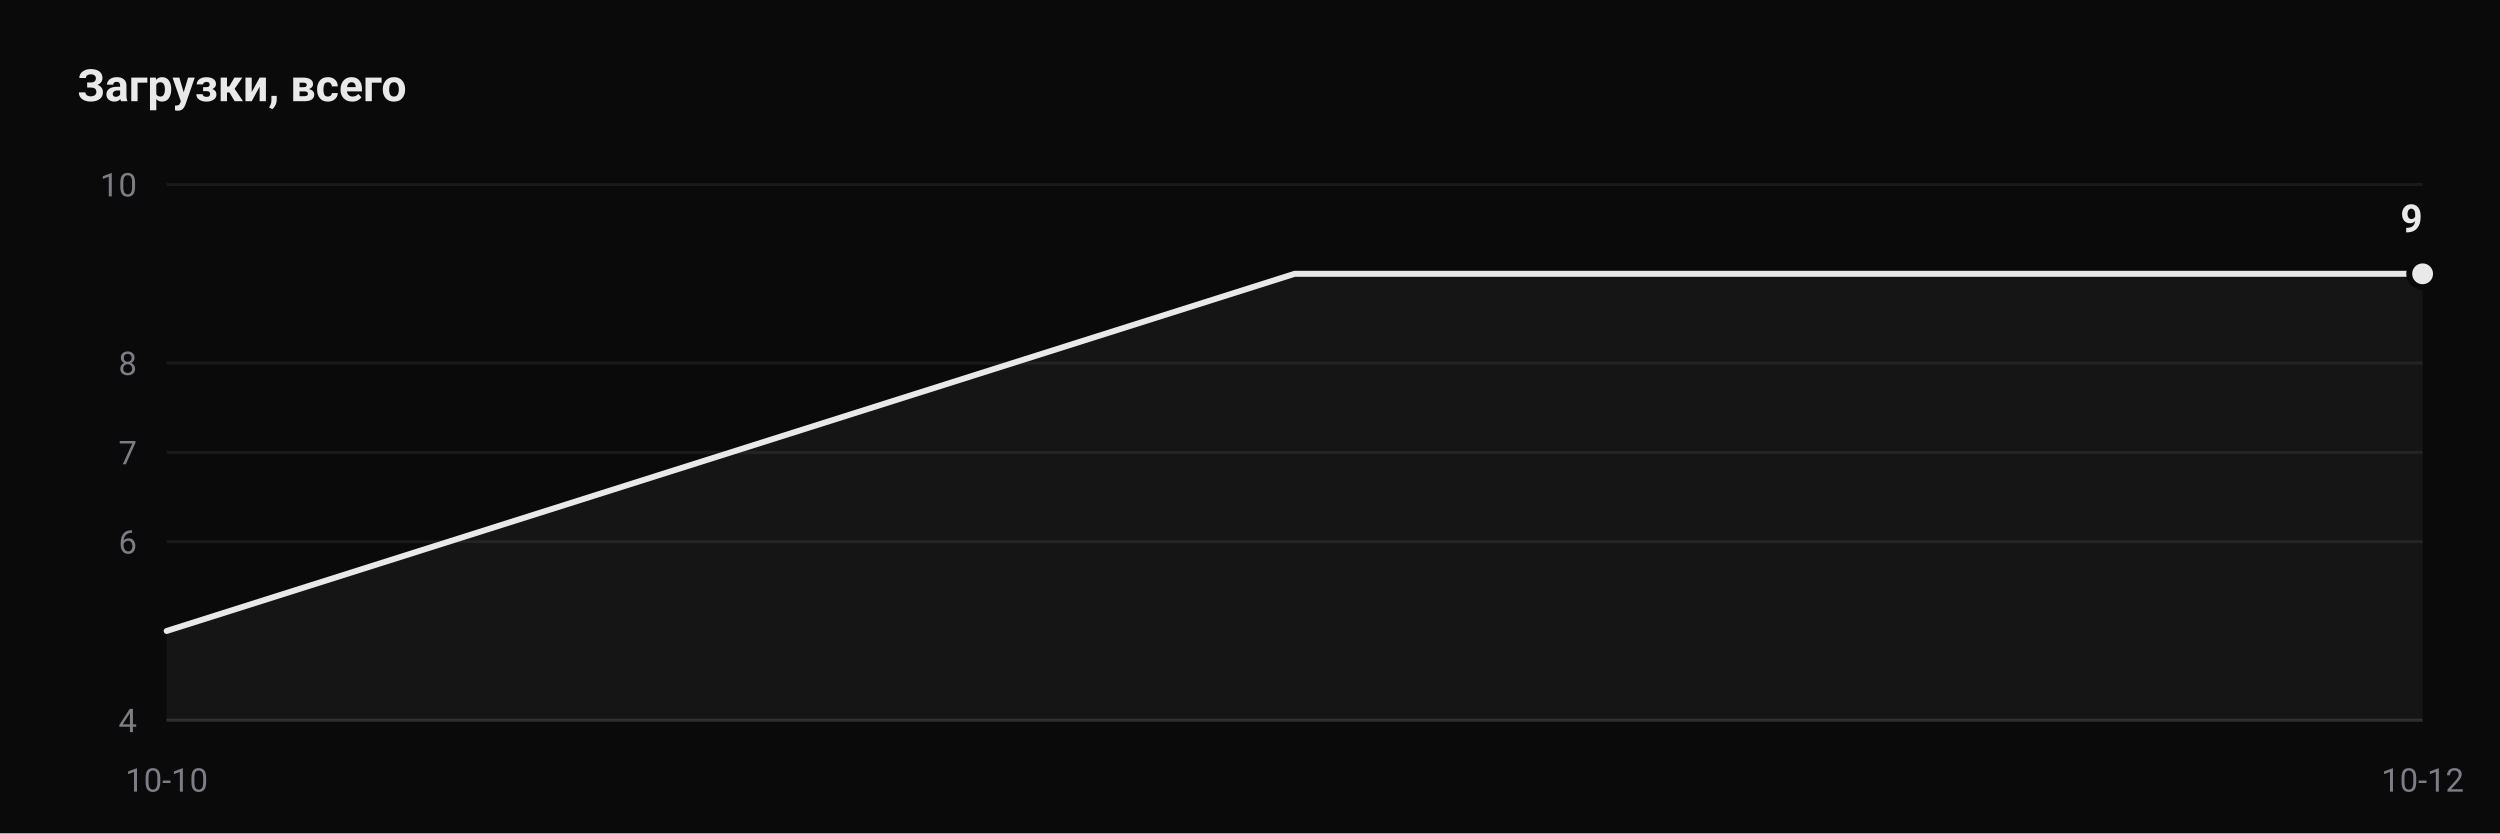
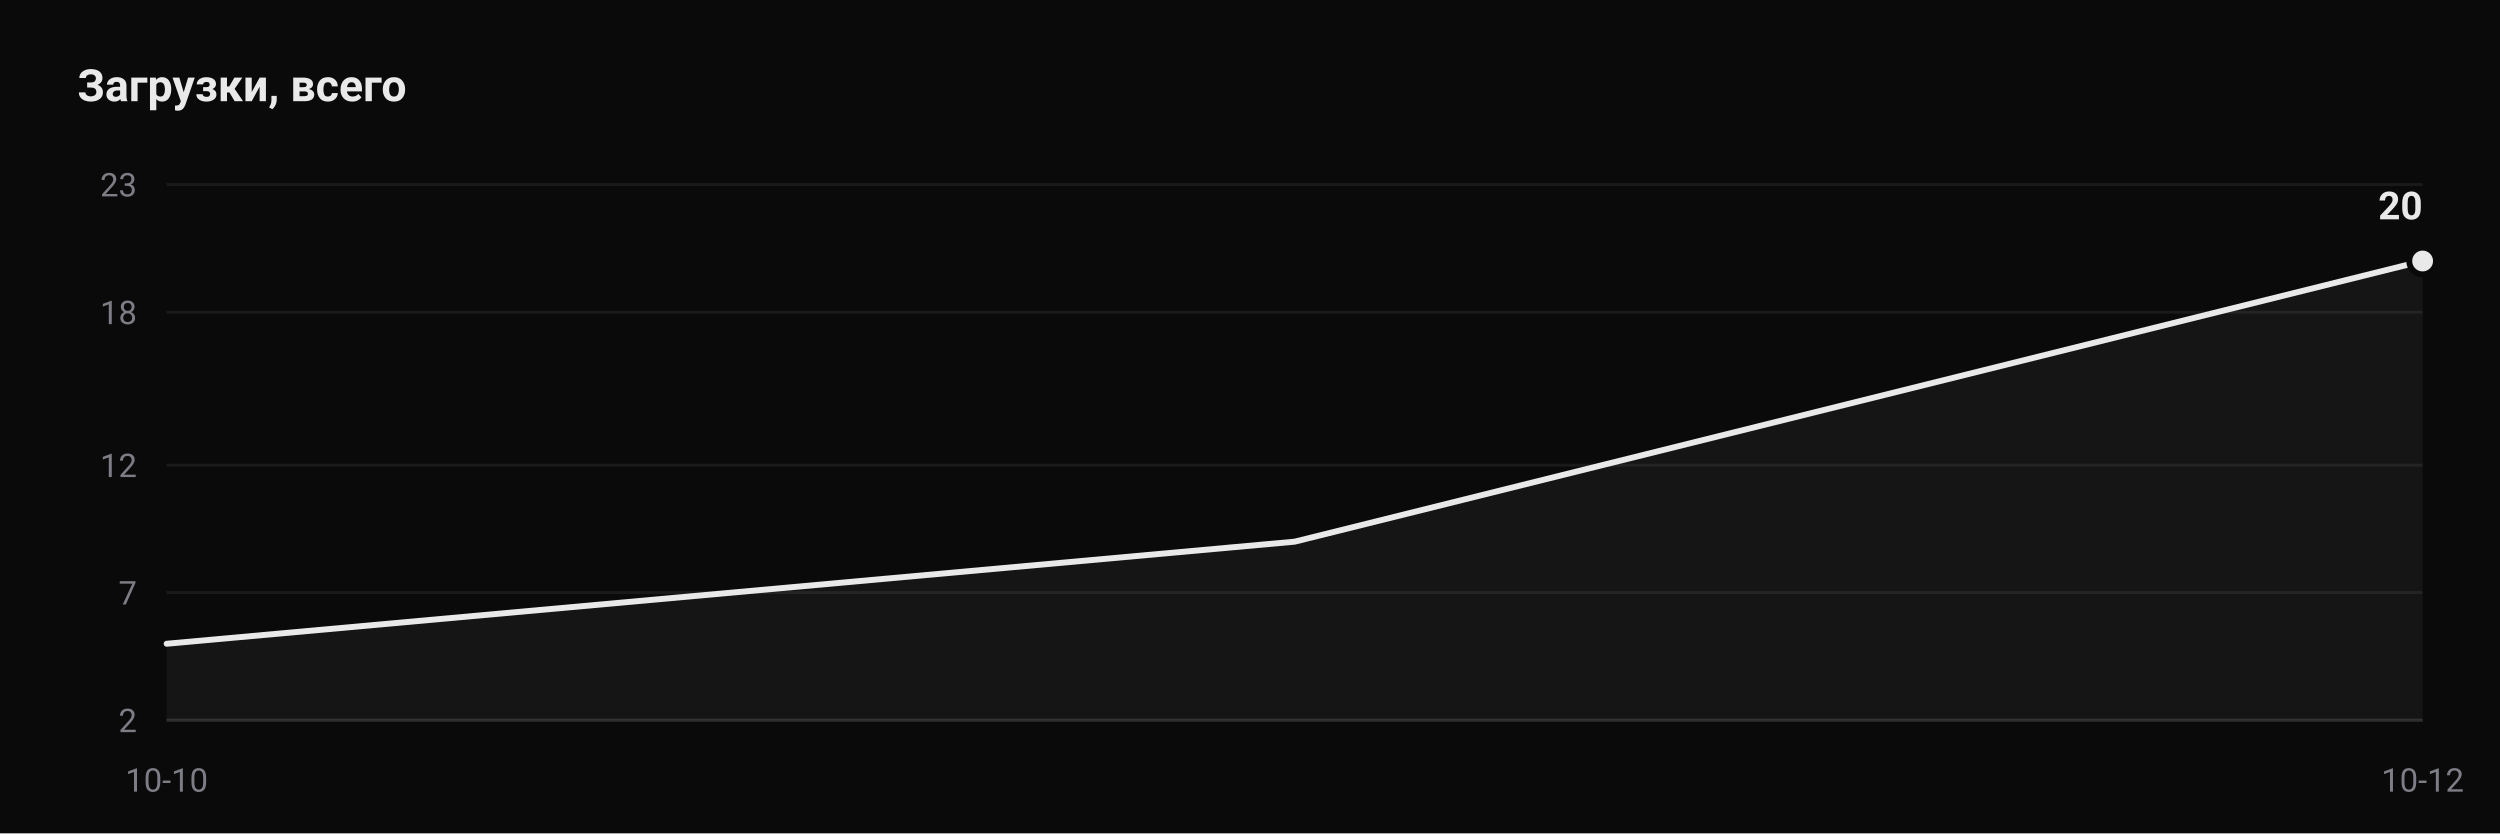
- <svg xmlns="http://www.w3.org/2000/svg" viewBox="0 0 840 280" width="840" height="280" role="img" aria-label="Downloads: 9">
+ <svg xmlns="http://www.w3.org/2000/svg" viewBox="0 0 840 280" width="840" height="280" role="img" aria-label="Downloads: 20">
  <rect width="840" height="280" fill="#0a0a0a" />
  <text x="26" y="34" font-family="ui-sans-serif, -apple-system, Segoe UI, Roboto, Helvetica, Arial, sans-serif" font-size="15" font-weight="600" fill="#e9e9ea">Загрузки, всего</text>
  <line x1="56" y1="242.0" x2="814" y2="242.0" stroke="#1a1a1c" stroke-width="1" />
-   <text x="46" y="246.0" text-anchor="end" font-family="ui-sans-serif, -apple-system, Segoe UI, Roboto, Helvetica, Arial, sans-serif" font-size="11" fill="#7d7d85">4</text>
-   <line x1="56" y1="182.0" x2="814" y2="182.0" stroke="#1a1a1c" stroke-width="1" />
-   <text x="46" y="186.0" text-anchor="end" font-family="ui-sans-serif, -apple-system, Segoe UI, Roboto, Helvetica, Arial, sans-serif" font-size="11" fill="#7d7d85">6</text>
-   <line x1="56" y1="152.0" x2="814" y2="152.0" stroke="#1a1a1c" stroke-width="1" />
-   <text x="46" y="156.0" text-anchor="end" font-family="ui-sans-serif, -apple-system, Segoe UI, Roboto, Helvetica, Arial, sans-serif" font-size="11" fill="#7d7d85">7</text>
-   <line x1="56" y1="122.0" x2="814" y2="122.0" stroke="#1a1a1c" stroke-width="1" />
-   <text x="46" y="126.0" text-anchor="end" font-family="ui-sans-serif, -apple-system, Segoe UI, Roboto, Helvetica, Arial, sans-serif" font-size="11" fill="#7d7d85">8</text>
+   <text x="46" y="246.0" text-anchor="end" font-family="ui-sans-serif, -apple-system, Segoe UI, Roboto, Helvetica, Arial, sans-serif" font-size="11" fill="#7d7d85">2</text>
+   <line x1="56" y1="199.1" x2="814" y2="199.1" stroke="#1a1a1c" stroke-width="1" />
+   <text x="46" y="203.1" text-anchor="end" font-family="ui-sans-serif, -apple-system, Segoe UI, Roboto, Helvetica, Arial, sans-serif" font-size="11" fill="#7d7d85">7</text>
+   <line x1="56" y1="156.3" x2="814" y2="156.3" stroke="#1a1a1c" stroke-width="1" />
+   <text x="46" y="160.3" text-anchor="end" font-family="ui-sans-serif, -apple-system, Segoe UI, Roboto, Helvetica, Arial, sans-serif" font-size="11" fill="#7d7d85">12</text>
+   <line x1="56" y1="104.9" x2="814" y2="104.9" stroke="#1a1a1c" stroke-width="1" />
+   <text x="46" y="108.9" text-anchor="end" font-family="ui-sans-serif, -apple-system, Segoe UI, Roboto, Helvetica, Arial, sans-serif" font-size="11" fill="#7d7d85">18</text>
  <line x1="56" y1="62.0" x2="814" y2="62.0" stroke="#1a1a1c" stroke-width="1" />
-   <text x="46" y="66.0" text-anchor="end" font-family="ui-sans-serif, -apple-system, Segoe UI, Roboto, Helvetica, Arial, sans-serif" font-size="11" fill="#7d7d85">10</text>
+   <text x="46" y="66.0" text-anchor="end" font-family="ui-sans-serif, -apple-system, Segoe UI, Roboto, Helvetica, Arial, sans-serif" font-size="11" fill="#7d7d85">23</text>
  <line x1="56" y1="242.0" x2="814" y2="242.0" stroke="#2a2a2d" stroke-width="1" />
-   <path d="M 56.0 242.0 L 56.0 212.0 L 435.0 92.0 L 814.0 92.0 L 814.0 242.0 Z" fill="#e9e9ea" fill-opacity="0.05" />
-   <polyline points="56.0,212.0 435.0,92.0 814.0,92.0" fill="none" stroke="#e9e9ea" stroke-width="2" stroke-linejoin="round" stroke-linecap="round" />
-   <circle cx="814.0" cy="92.0" r="4.5" fill="#e9e9ea" stroke="#0a0a0a" stroke-width="2" />
-   <text x="814.0" y="78.0" text-anchor="end" font-family="ui-sans-serif, -apple-system, Segoe UI, Roboto, Helvetica, Arial, sans-serif" font-size="13" font-weight="600" fill="#e9e9ea">9</text>
+   <path d="M 56.0 242.0 L 56.0 216.3 L 435.0 182.0 L 814.0 87.7 L 814.0 242.0 Z" fill="#e9e9ea" fill-opacity="0.05" />
+   <polyline points="56.0,216.3 435.0,182.0 814.0,87.7" fill="none" stroke="#e9e9ea" stroke-width="2" stroke-linejoin="round" stroke-linecap="round" />
+   <circle cx="814.0" cy="87.7" r="4.5" fill="#e9e9ea" stroke="#0a0a0a" stroke-width="2" />
+   <text x="814.0" y="73.7" text-anchor="end" font-family="ui-sans-serif, -apple-system, Segoe UI, Roboto, Helvetica, Arial, sans-serif" font-size="13" font-weight="600" fill="#e9e9ea">20</text>
  <text x="56.0" y="266" text-anchor="middle" font-family="ui-sans-serif, -apple-system, Segoe UI, Roboto, Helvetica, Arial, sans-serif" font-size="11" fill="#7d7d85">10-10</text>
  <text x="814.0" y="266" text-anchor="middle" font-family="ui-sans-serif, -apple-system, Segoe UI, Roboto, Helvetica, Arial, sans-serif" font-size="11" fill="#7d7d85">10-12</text>
</svg>
